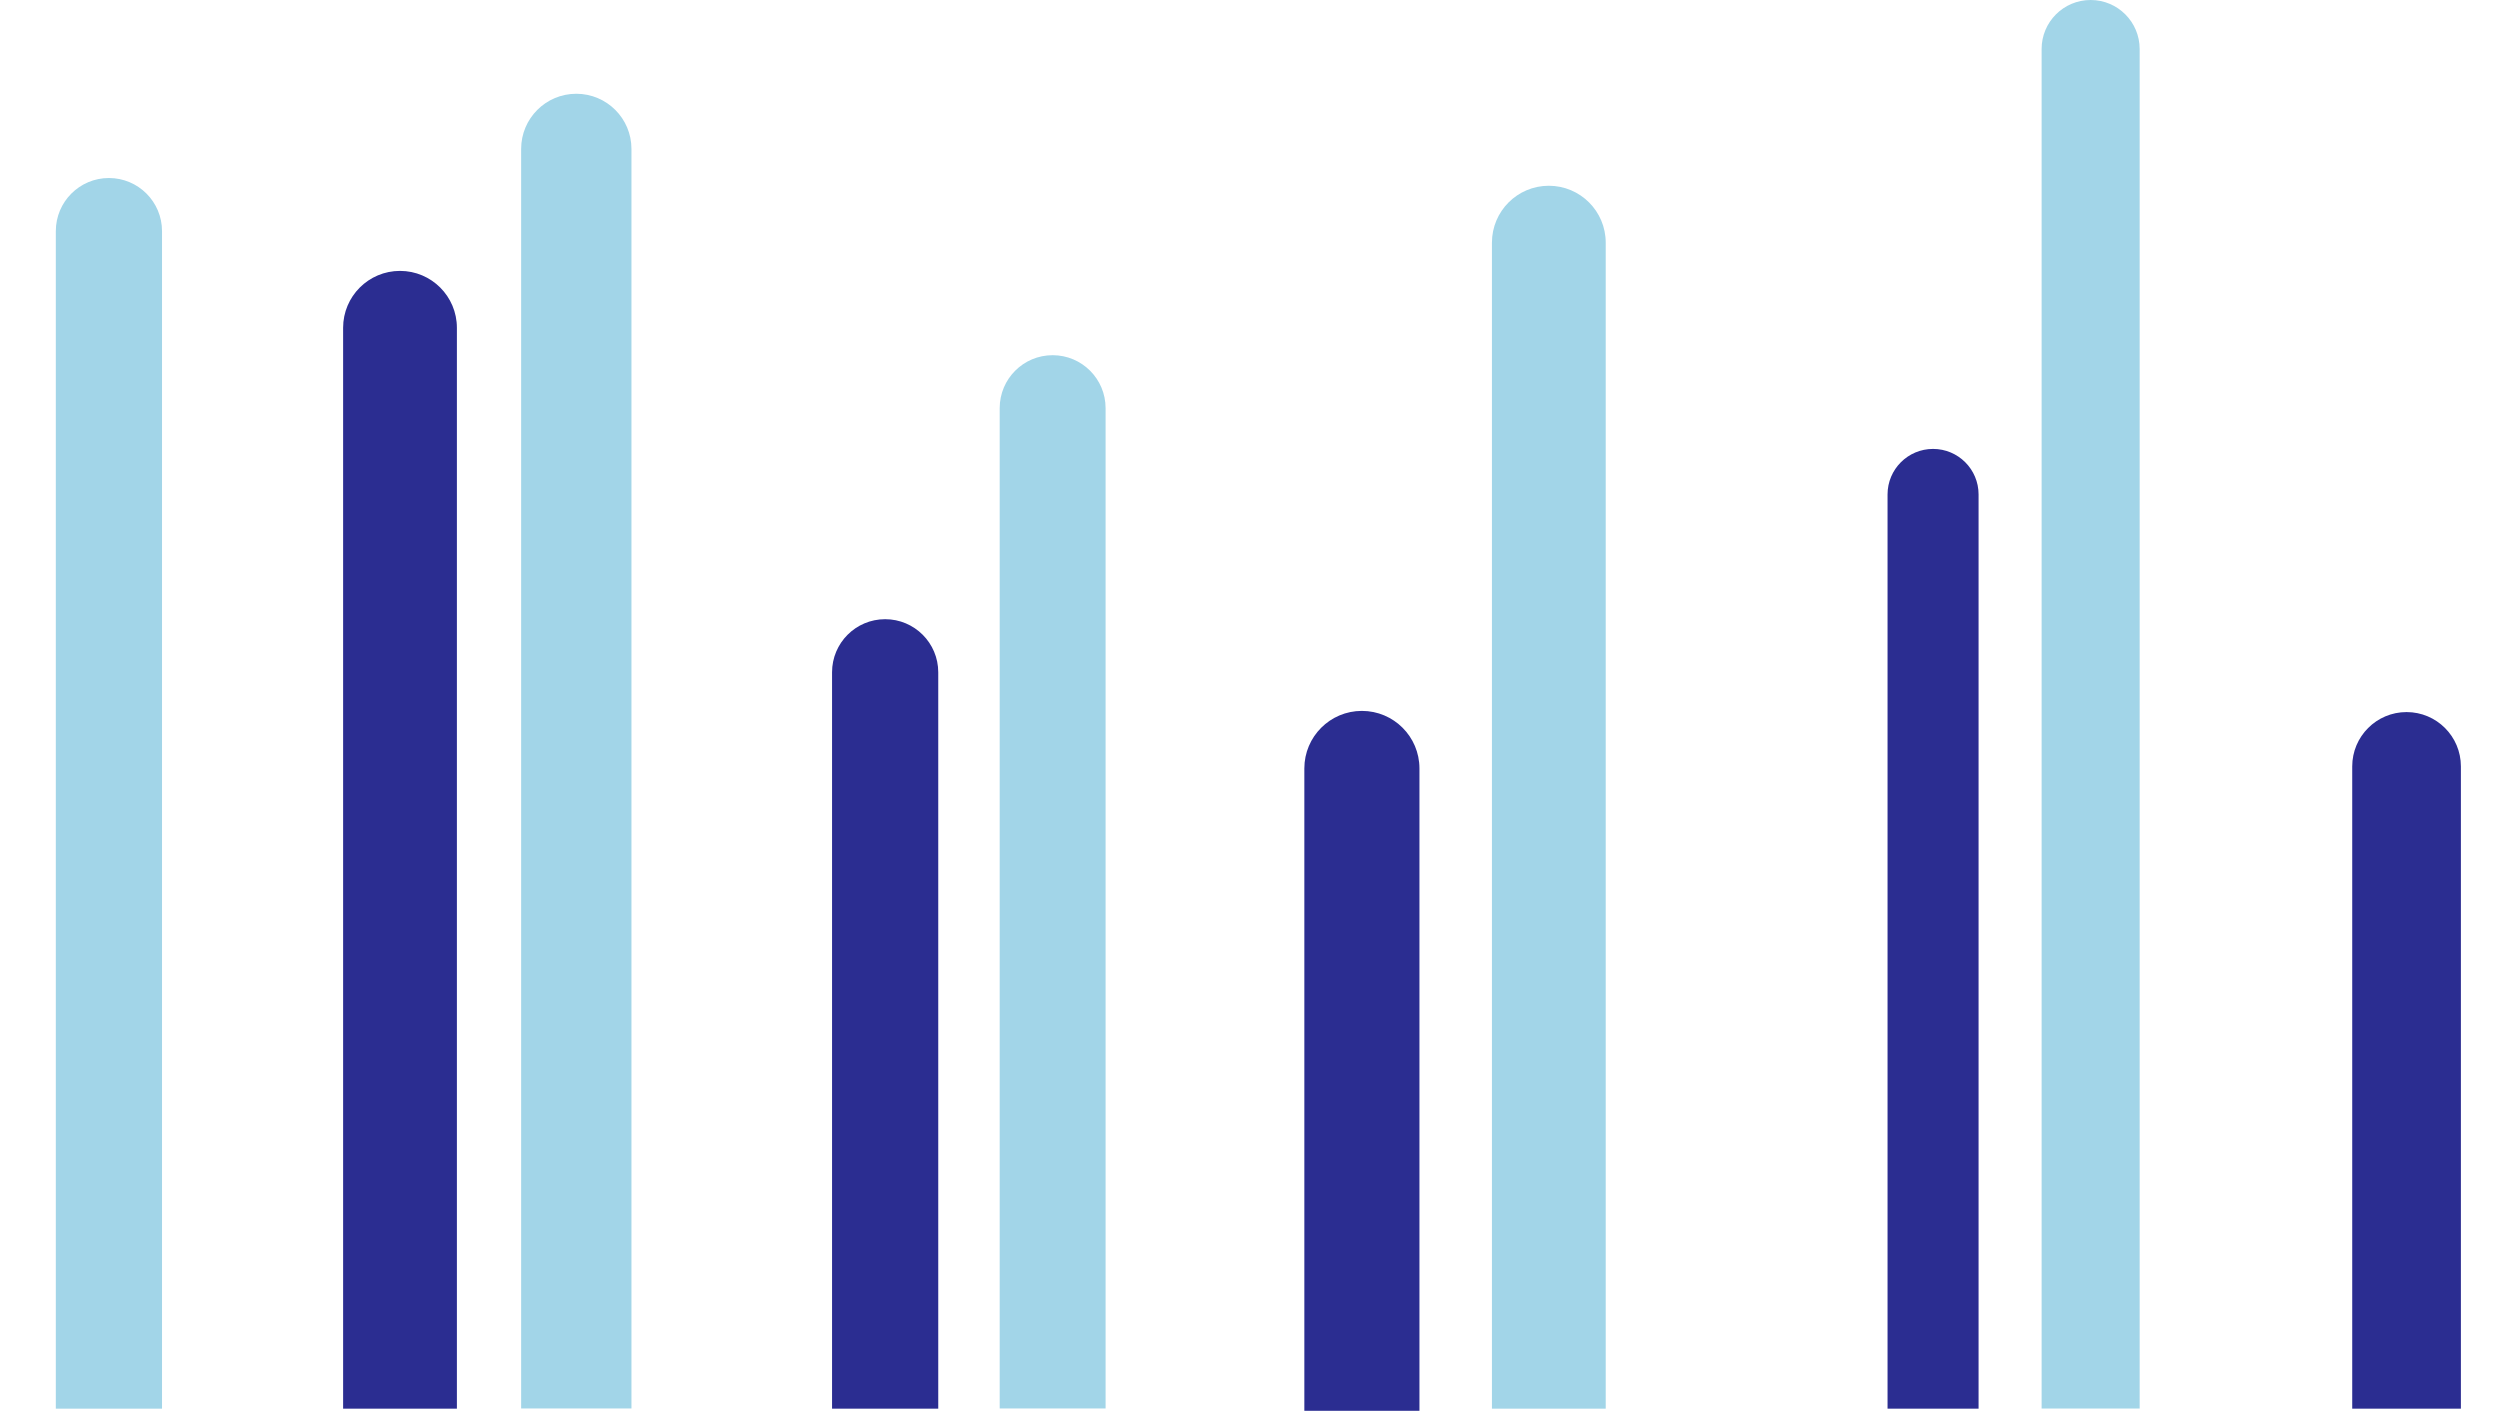
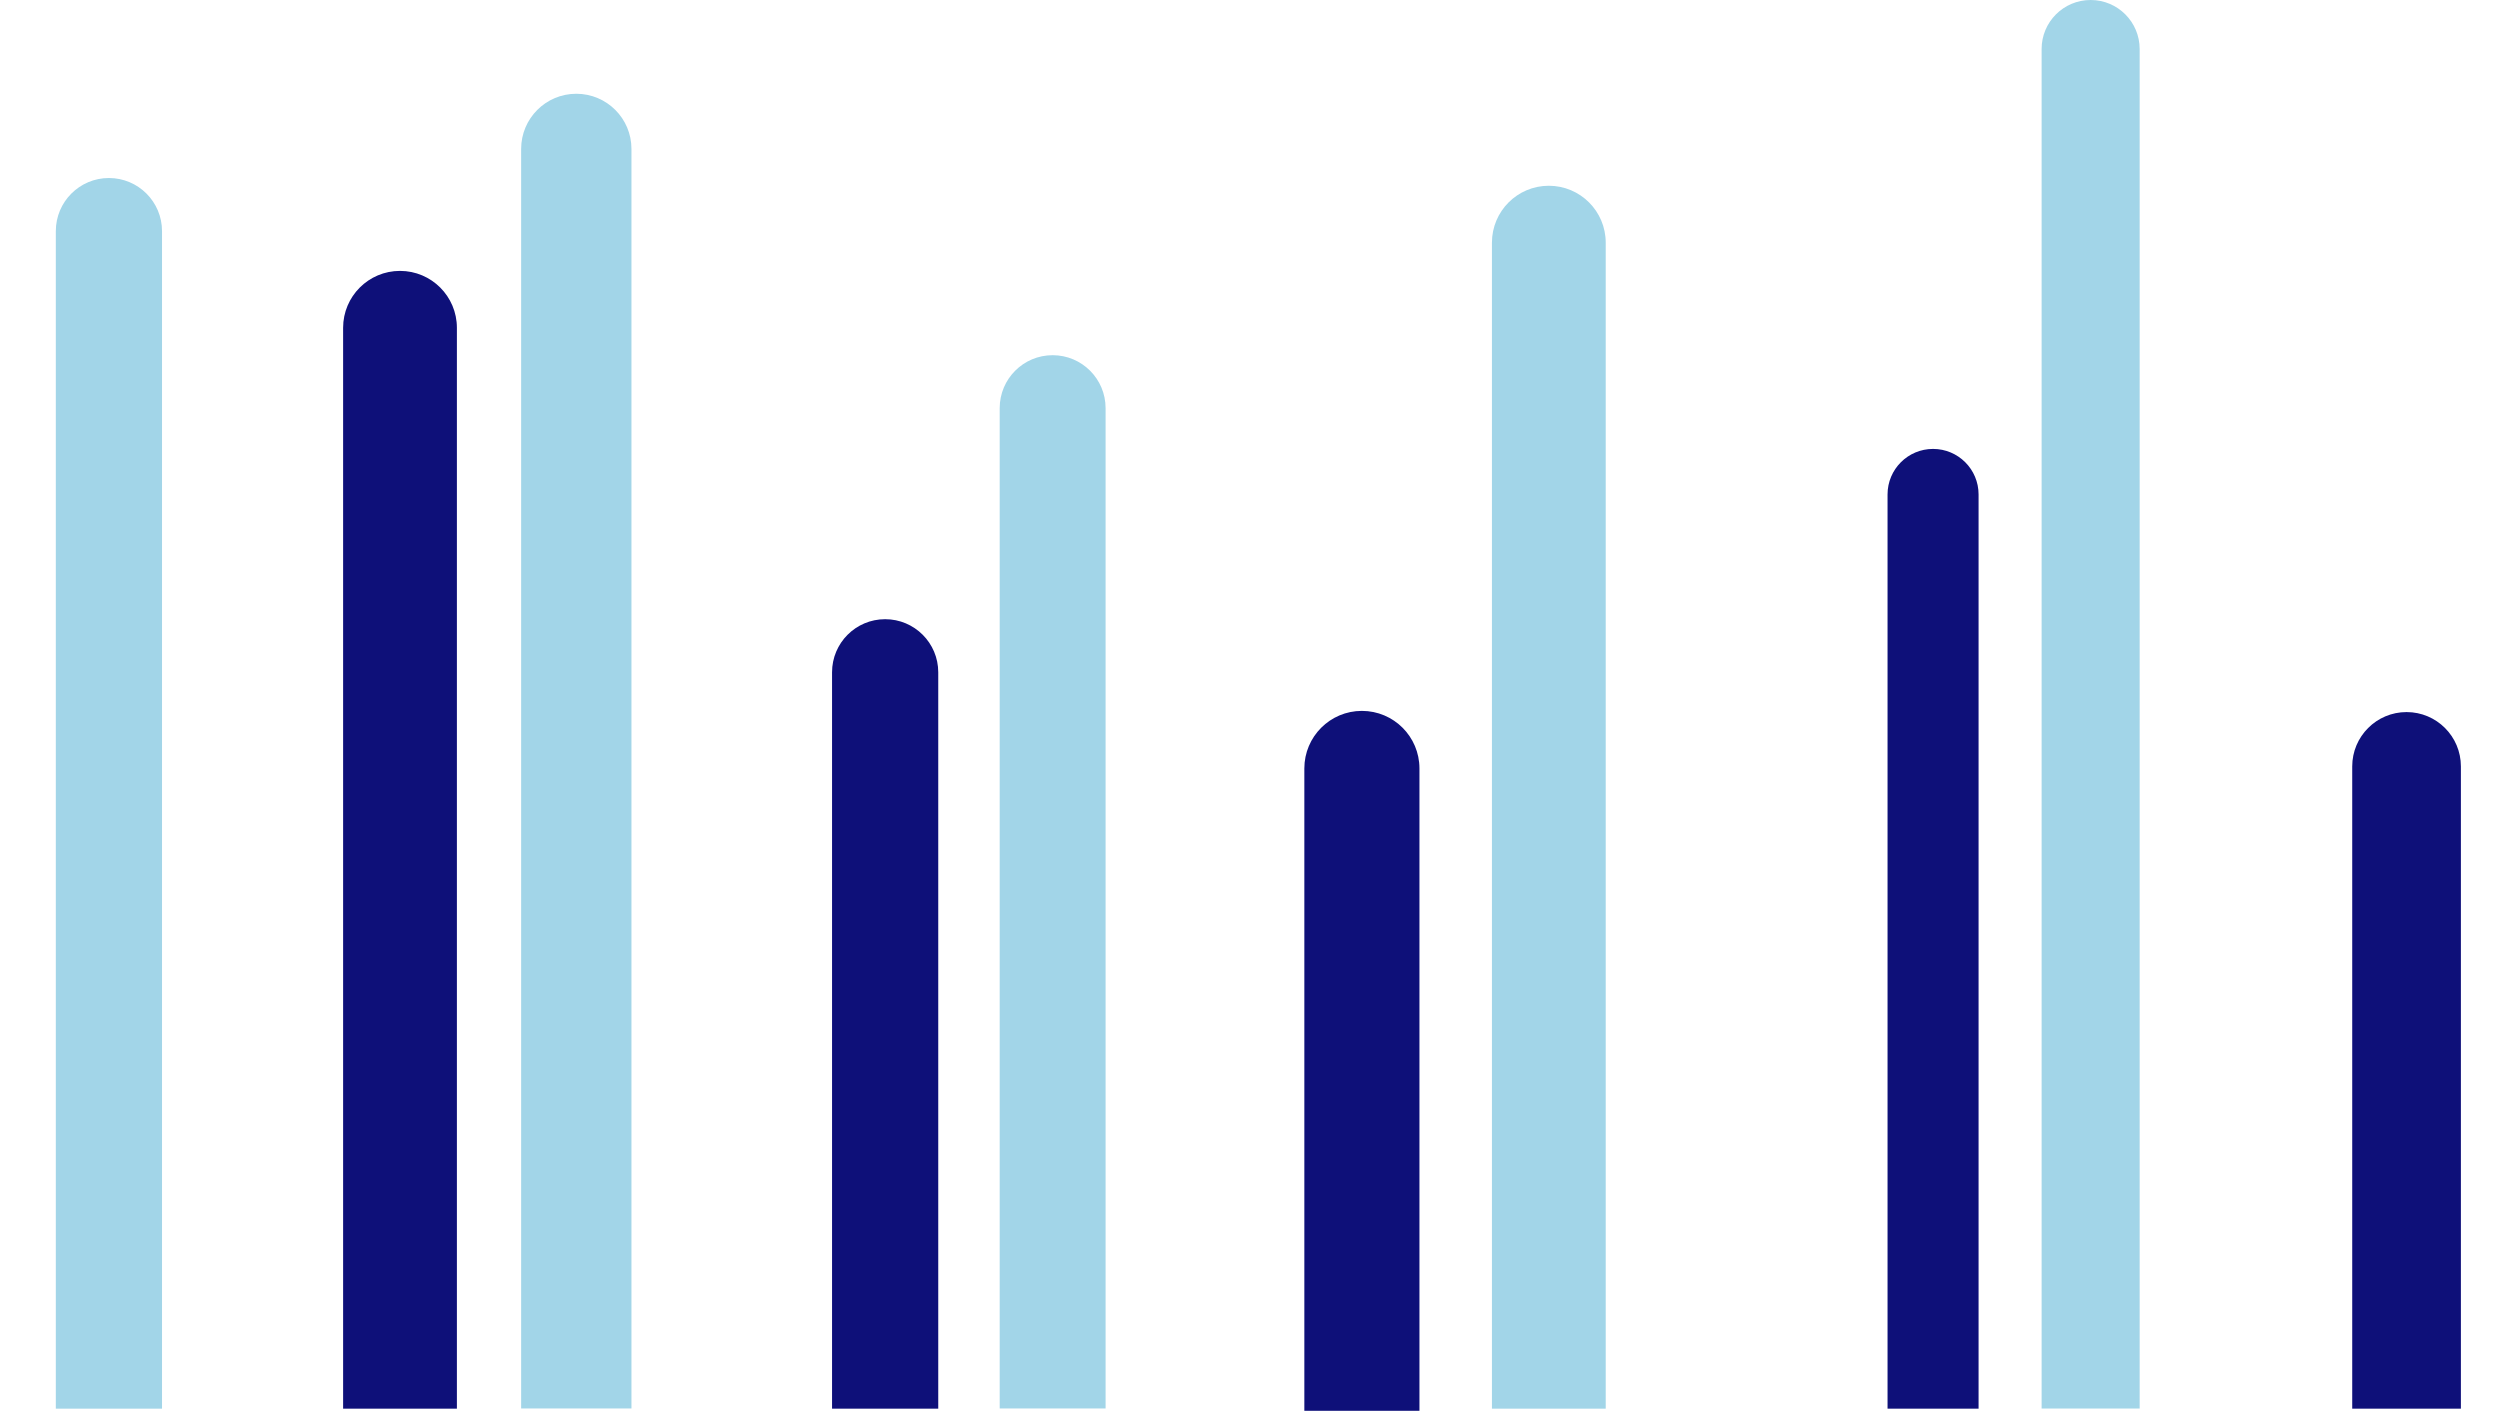
<svg xmlns="http://www.w3.org/2000/svg" width="323" height="184" viewBox="0 0 323 184" fill="none">
-   <path fill-rule="evenodd" clip-rule="evenodd" d="M263.776 181.98V6.334C263.776 2.836 266.612 0 270.11 0C273.608 0 276.444 2.836 276.444 6.334V181.98H263.776Z" fill="#A2D5E8" />
-   <path fill-rule="evenodd" clip-rule="evenodd" d="M243.871 182V63.881C243.871 60.633 246.504 58 249.751 58C252.999 58 255.632 60.633 255.632 63.881V182H243.871Z" fill="#2B2D91" />
+   <path fill-rule="evenodd" clip-rule="evenodd" d="M263.776 181.98V6.334C263.776 2.836 266.612 0 270.11 0C273.609 0 276.444 2.836 276.444 6.334V181.98H263.776Z" fill="#A2D5E8" />
+   <path fill-rule="evenodd" clip-rule="evenodd" d="M243.871 182V63.881C243.871 60.633 246.504 58 249.751 58C252.999 58 255.632 60.633 255.632 63.881V182H243.871Z" fill="#0E1079" />
  <path fill-rule="evenodd" clip-rule="evenodd" d="M192.758 182V31.351C192.758 27.291 196.049 24 200.108 24C204.168 24 207.459 27.291 207.459 31.351V182H192.758Z" fill="#A2D5E8" />
-   <path fill-rule="evenodd" clip-rule="evenodd" d="M168.521 182.272V99.283C168.521 95.177 171.85 91.848 175.957 91.848C180.064 91.848 183.393 95.177 183.393 99.283V182.272H168.521Z" fill="#2B2D91" />
+   <path fill-rule="evenodd" clip-rule="evenodd" d="M168.521 182.272V99.283C168.521 95.177 171.85 91.847 175.957 91.847C180.064 91.847 183.393 95.177 183.393 99.283V182.272H168.521Z" fill="#0E1079" />
  <path fill-rule="evenodd" clip-rule="evenodd" d="M129.16 181.976V52.732C129.16 48.954 132.223 45.891 136.001 45.891C139.779 45.891 142.842 48.954 142.842 52.732V181.976H129.16Z" fill="#A2D5E8" />
-   <path fill-rule="evenodd" clip-rule="evenodd" d="M107.501 182V86.861C107.501 83.072 110.572 80 114.361 80C118.15 80 121.222 83.072 121.222 86.861V182H107.501Z" fill="#2B2D91" />
+   <path fill-rule="evenodd" clip-rule="evenodd" d="M107.501 182V86.861C107.501 83.072 110.572 80 114.361 80C118.15 80 121.222 83.072 121.222 86.861V182H107.501Z" fill="#0E1079" />
  <path fill-rule="evenodd" clip-rule="evenodd" d="M67.332 181.977V19.24C67.332 15.304 70.523 12.114 74.458 12.114C78.394 12.114 81.584 15.304 81.584 19.24V181.977H67.332Z" fill="#A2D5E8" />
-   <path fill-rule="evenodd" clip-rule="evenodd" d="M44.33 182V42.351C44.33 38.291 47.621 35 51.681 35C55.74 35 59.031 38.291 59.031 42.351V182H44.33Z" fill="#2B2D91" />
-   <path fill-rule="evenodd" clip-rule="evenodd" d="M303.907 182L303.907 99.02C303.907 95.143 307.051 92 310.928 92C314.805 92 317.948 95.143 317.948 99.02V182H303.907Z" fill="#2B2D91" />
+   <path fill-rule="evenodd" clip-rule="evenodd" d="M44.33 182V42.351C44.33 38.291 47.621 35 51.681 35C55.74 35 59.031 38.291 59.031 42.351V182H44.33Z" fill="#0E1079" />
+   <path fill-rule="evenodd" clip-rule="evenodd" d="M303.907 182L303.907 99.02C303.907 95.143 307.051 92 310.928 92C314.805 92 317.948 95.143 317.948 99.02V182H303.907Z" fill="#0E1079" />
  <path fill-rule="evenodd" clip-rule="evenodd" d="M7.212 182V29.861C7.212 26.072 10.283 23 14.072 23C17.861 23 20.933 26.072 20.933 29.861V182H7.212Z" fill="#A2D5E8" />
</svg>
